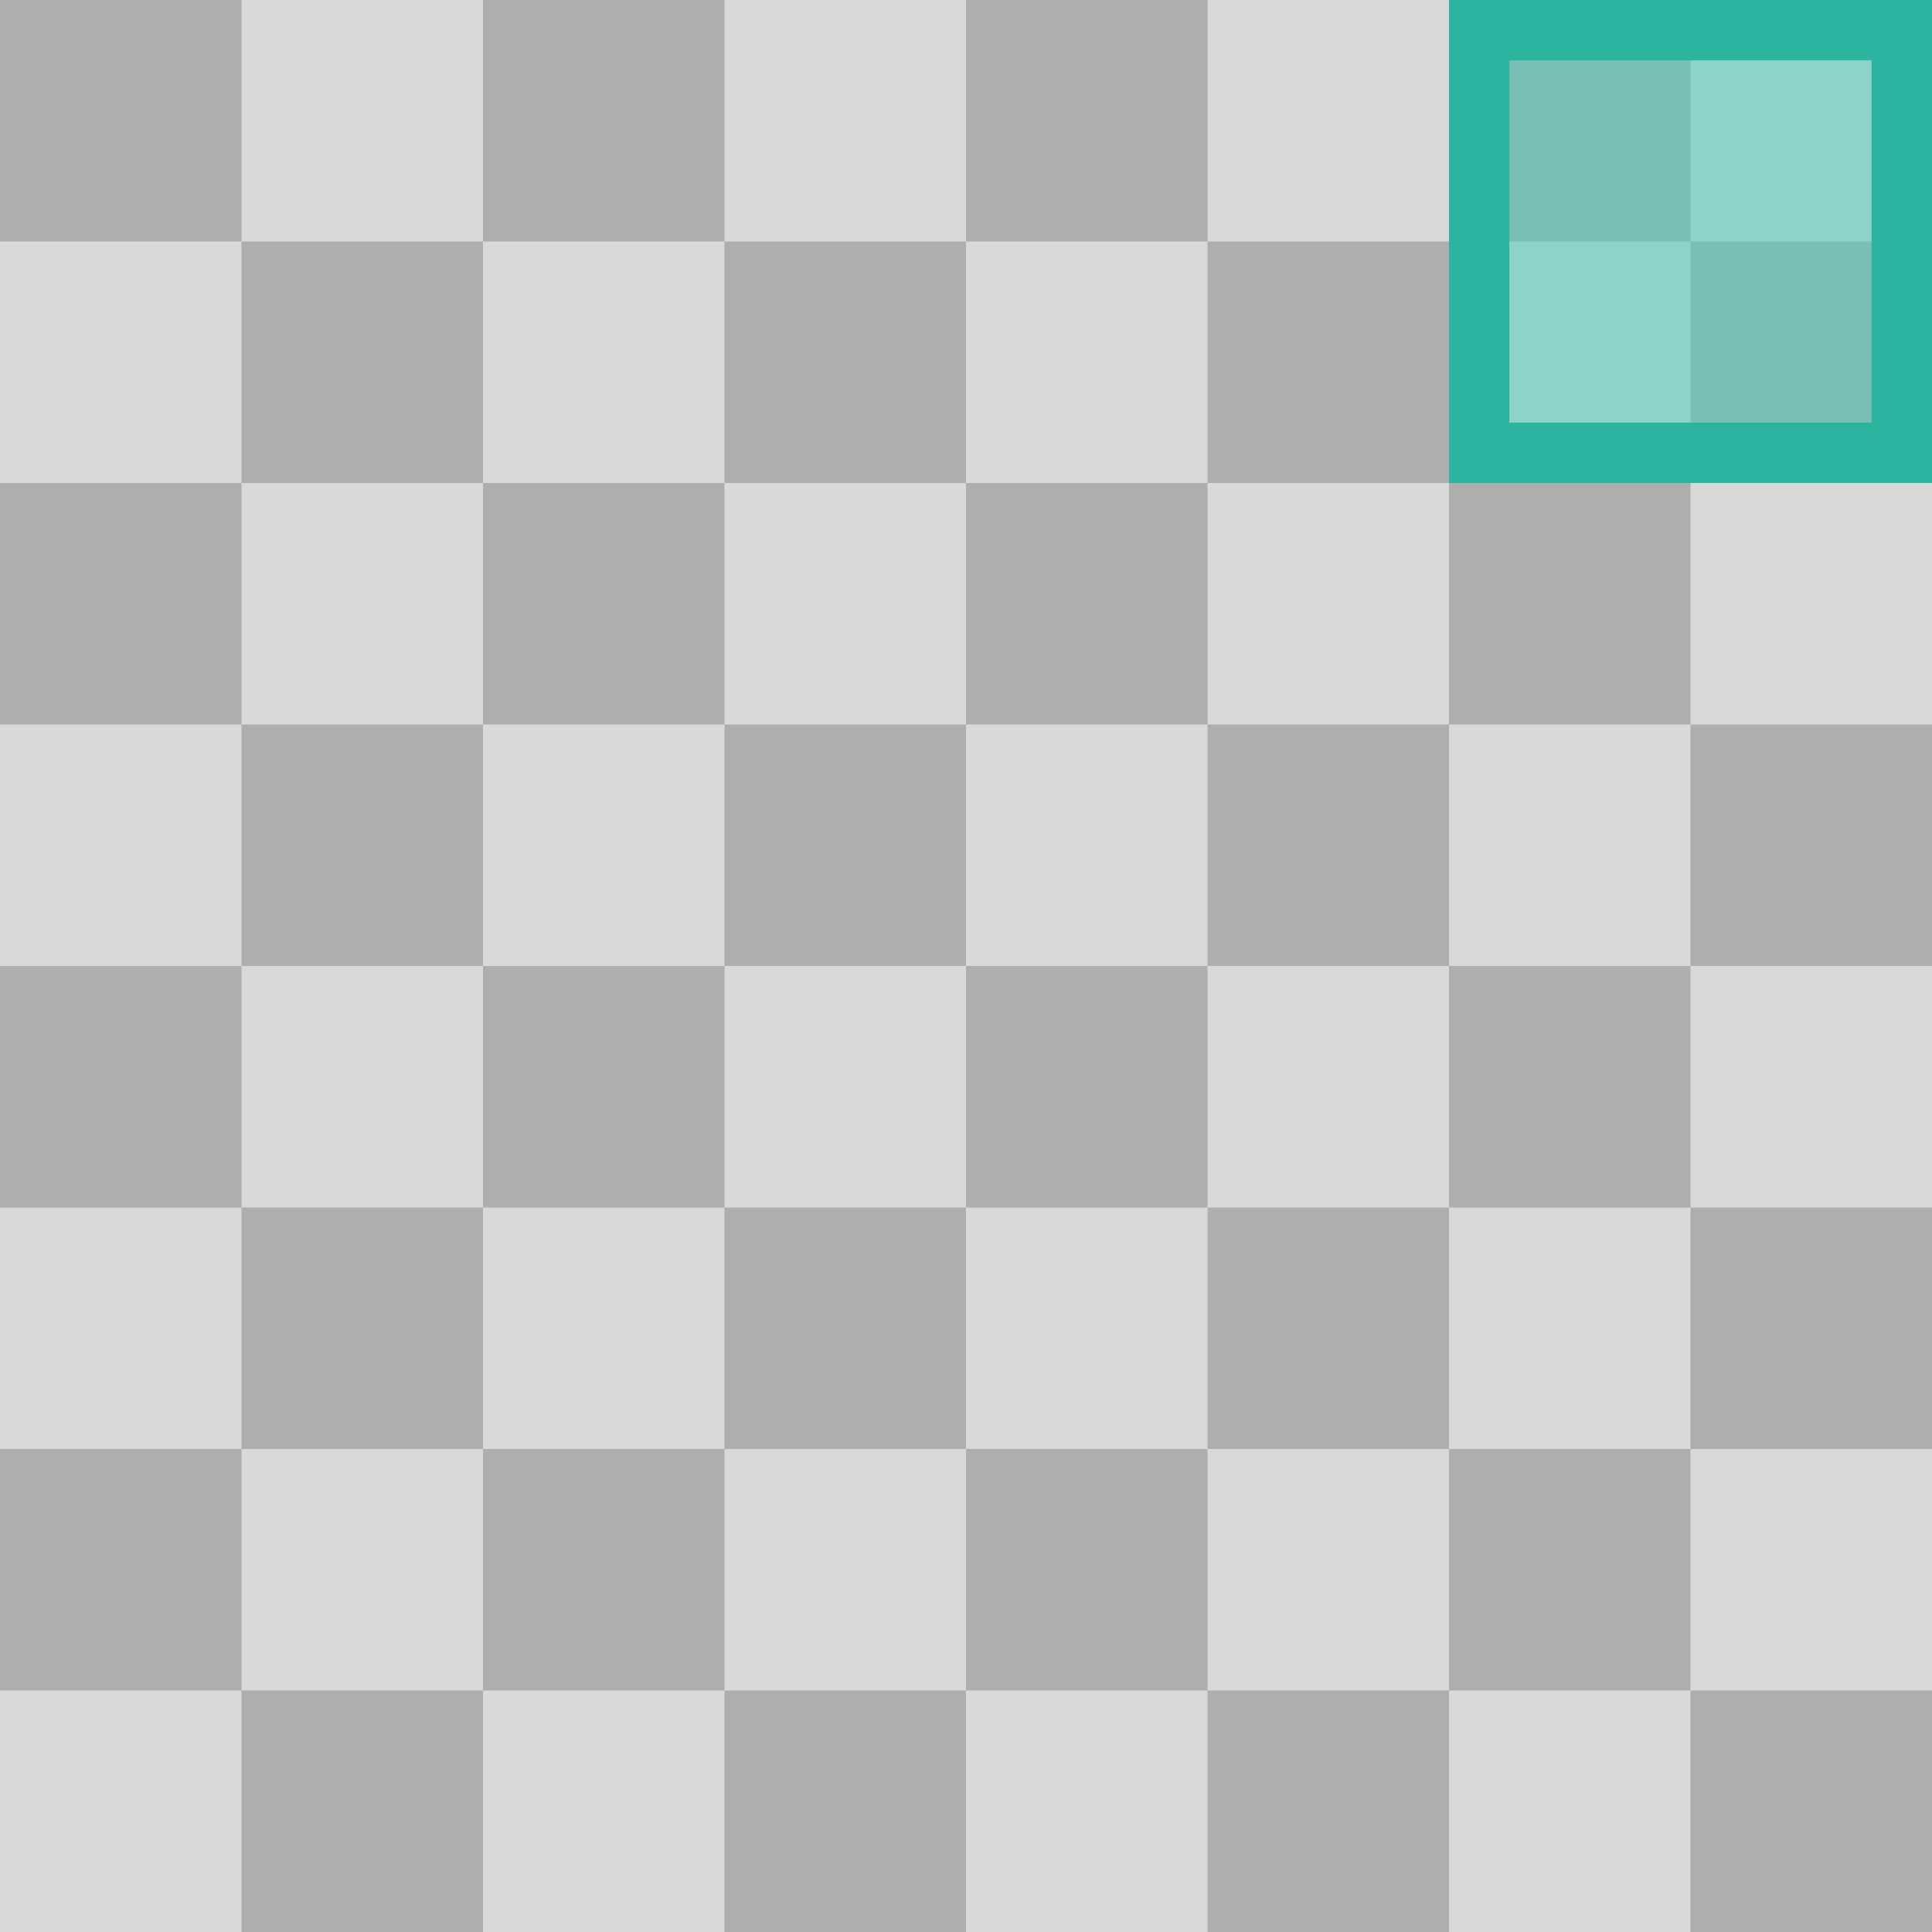
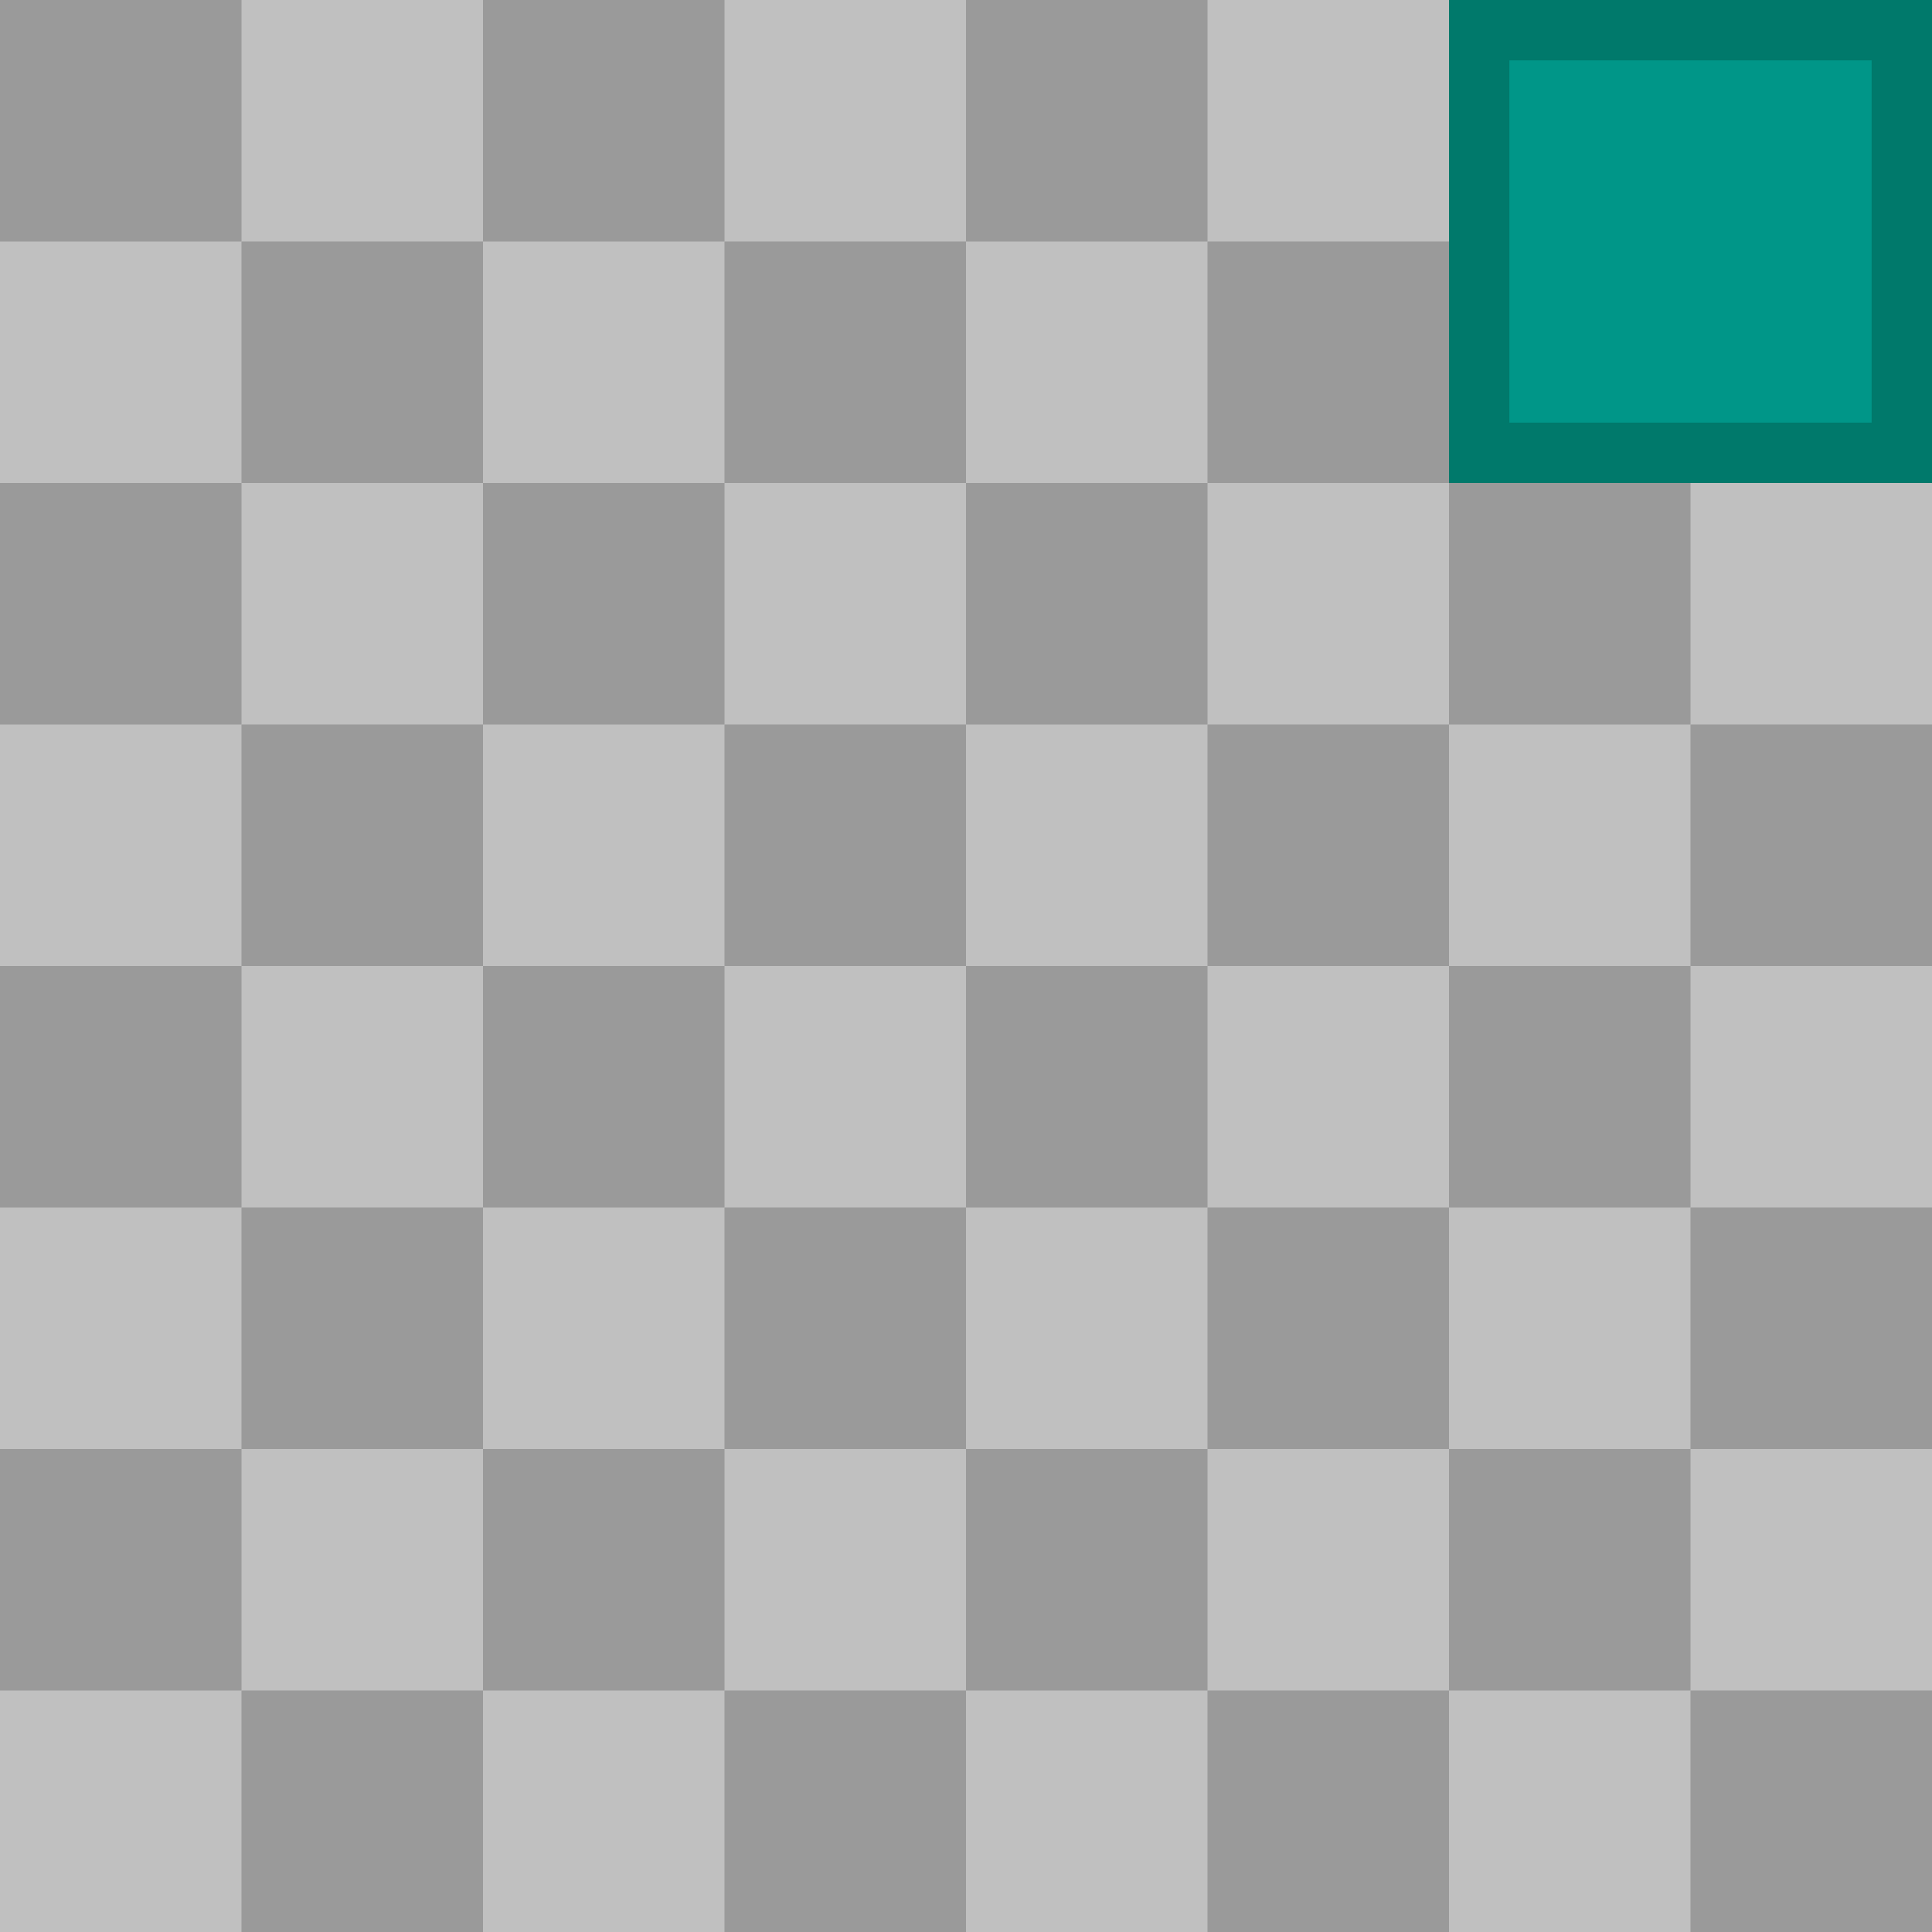
<svg xmlns="http://www.w3.org/2000/svg" width="32" height="32" viewBox="0 0 32 32" fill="none">
+   <rect width="32" height="32" fill="lightgrey" />
  <rect width="32" height="32" fill="white" fill-opacity="0.04" />
  <rect width="32" height="32" fill="black" fill-opacity="0.1" />
  <rect y="16" width="4" height="4" fill="black" fill-opacity="0.2" />
  <rect width="4" height="4" fill="black" fill-opacity="0.2" />
  <rect x="16" width="4" height="4" fill="black" fill-opacity="0.2" />
  <rect x="16" y="16" width="4" height="4" fill="black" fill-opacity="0.2" />
  <rect y="24" width="4" height="4" fill="black" fill-opacity="0.2" />
  <rect y="8" width="4" height="4" fill="black" fill-opacity="0.2" />
  <rect x="16" y="8" width="4" height="4" fill="black" fill-opacity="0.2" />
  <rect x="16" y="24" width="4" height="4" fill="black" fill-opacity="0.2" />
  <rect x="4" y="20" width="4" height="4" fill="black" fill-opacity="0.2" />
  <rect x="4" y="4" width="4" height="4" fill="black" fill-opacity="0.2" />
  <rect x="20" y="4" width="4" height="4" fill="black" fill-opacity="0.2" />
  <rect x="20" y="20" width="4" height="4" fill="black" fill-opacity="0.2" />
  <rect x="4" y="28" width="4" height="4" fill="black" fill-opacity="0.2" />
  <rect x="4" y="12" width="4" height="4" fill="black" fill-opacity="0.2" />
  <rect x="20" y="12" width="4" height="4" fill="black" fill-opacity="0.2" />
  <rect x="20" y="28" width="4" height="4" fill="black" fill-opacity="0.2" />
  <rect x="8" y="16" width="4" height="4" fill="black" fill-opacity="0.2" />
  <rect x="8" width="4" height="4" fill="black" fill-opacity="0.2" />
  <rect x="24" width="4" height="4" fill="black" fill-opacity="0.2" />
  <rect x="24" y="16" width="4" height="4" fill="black" fill-opacity="0.2" />
  <rect x="8" y="24" width="4" height="4" fill="black" fill-opacity="0.2" />
  <rect x="8" y="8" width="4" height="4" fill="black" fill-opacity="0.2" />
  <rect x="24" y="8" width="4" height="4" fill="black" fill-opacity="0.2" />
  <rect x="24" y="24" width="4" height="4" fill="black" fill-opacity="0.2" />
  <rect x="12" y="20" width="4" height="4" fill="black" fill-opacity="0.2" />
  <rect x="12" y="4" width="4" height="4" fill="black" fill-opacity="0.2" />
  <rect x="28" y="4" width="4" height="4" fill="black" fill-opacity="0.2" />
  <rect x="28" y="20" width="4" height="4" fill="black" fill-opacity="0.2" />
  <rect x="12" y="28" width="4" height="4" fill="black" fill-opacity="0.2" />
  <rect x="12" y="12" width="4" height="4" fill="black" fill-opacity="0.2" />
  <rect x="28" y="12" width="4" height="4" fill="black" fill-opacity="0.2" />
  <rect x="28" y="28" width="4" height="4" fill="black" fill-opacity="0.2" />
-   <path d="M24 0H32V8H24V0Z" fill="#4ECDB9" fill-opacity="0.55" />
-   <path fill-rule="evenodd" clip-rule="evenodd" d="M31 1H25V7H31V1ZM24 0V8H32V0H24Z" fill="#2BB5A0" />
+   <path d="M24 0H32V8H24V0Z" fill="#009688" />
+   <path fill-rule="evenodd" clip-rule="evenodd" d="M31 1H25V7H31V1ZM24 0V8H32V0H24Z" fill="#00796B" />
</svg>
